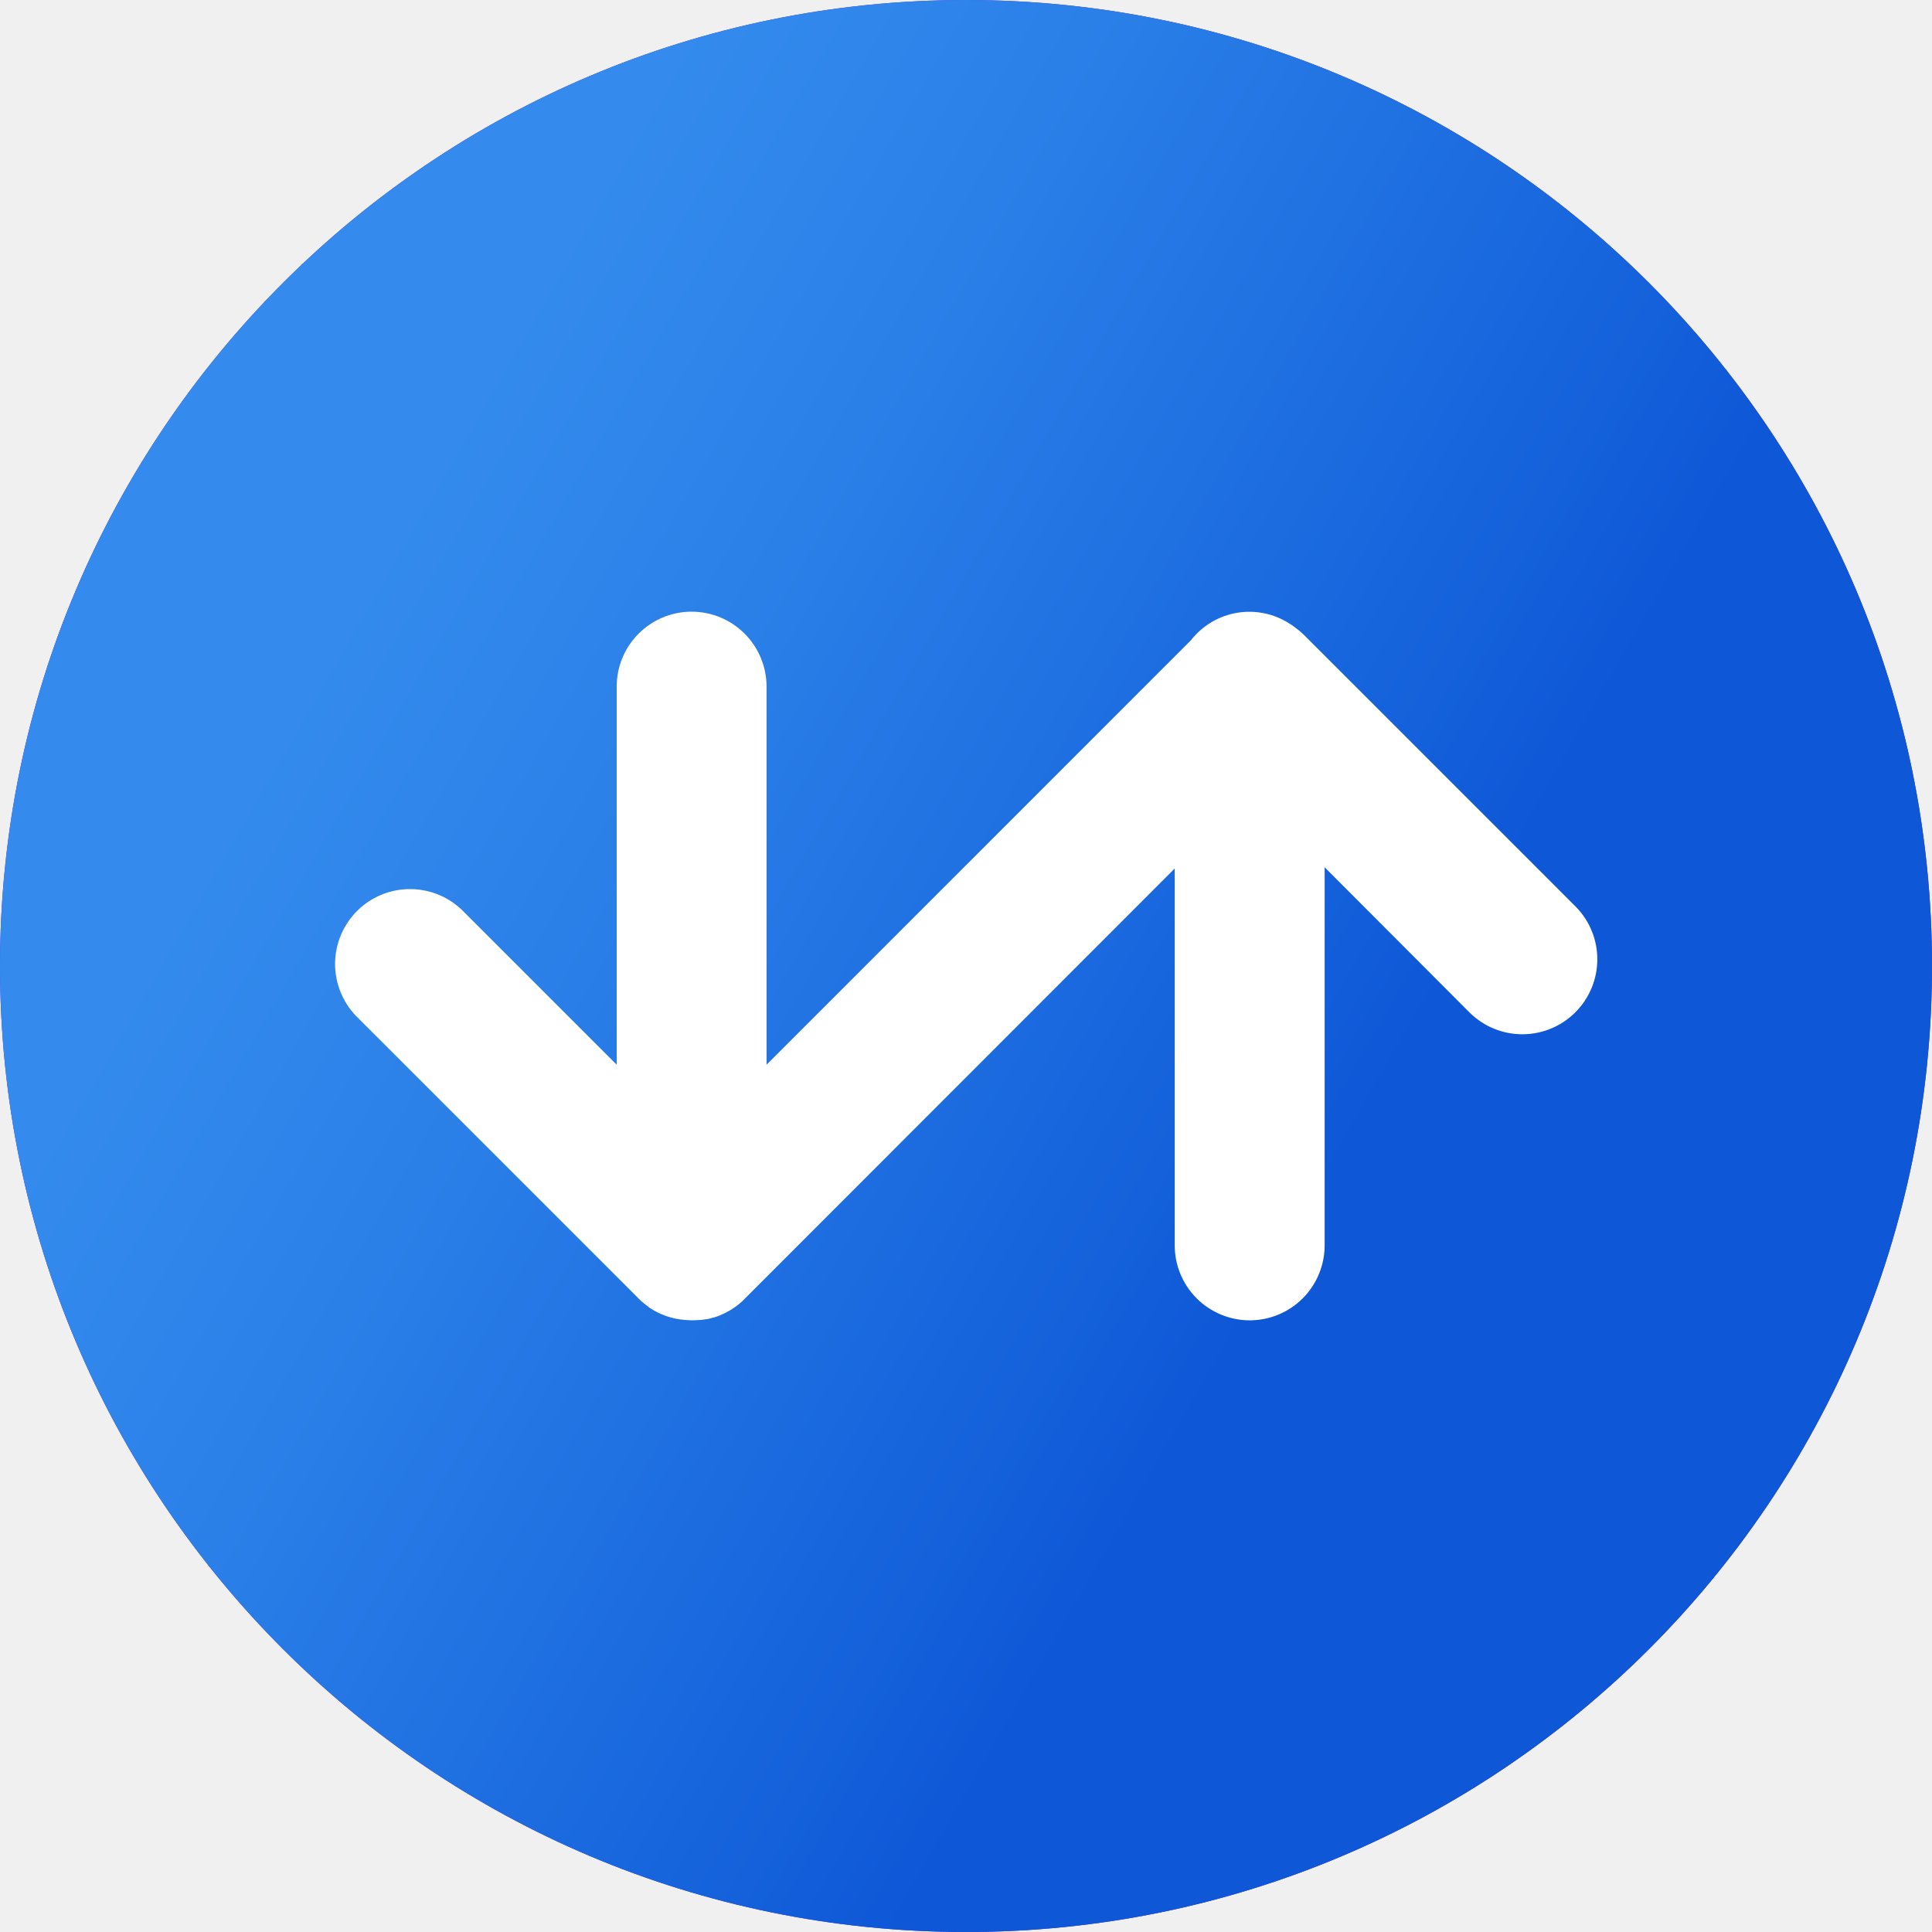
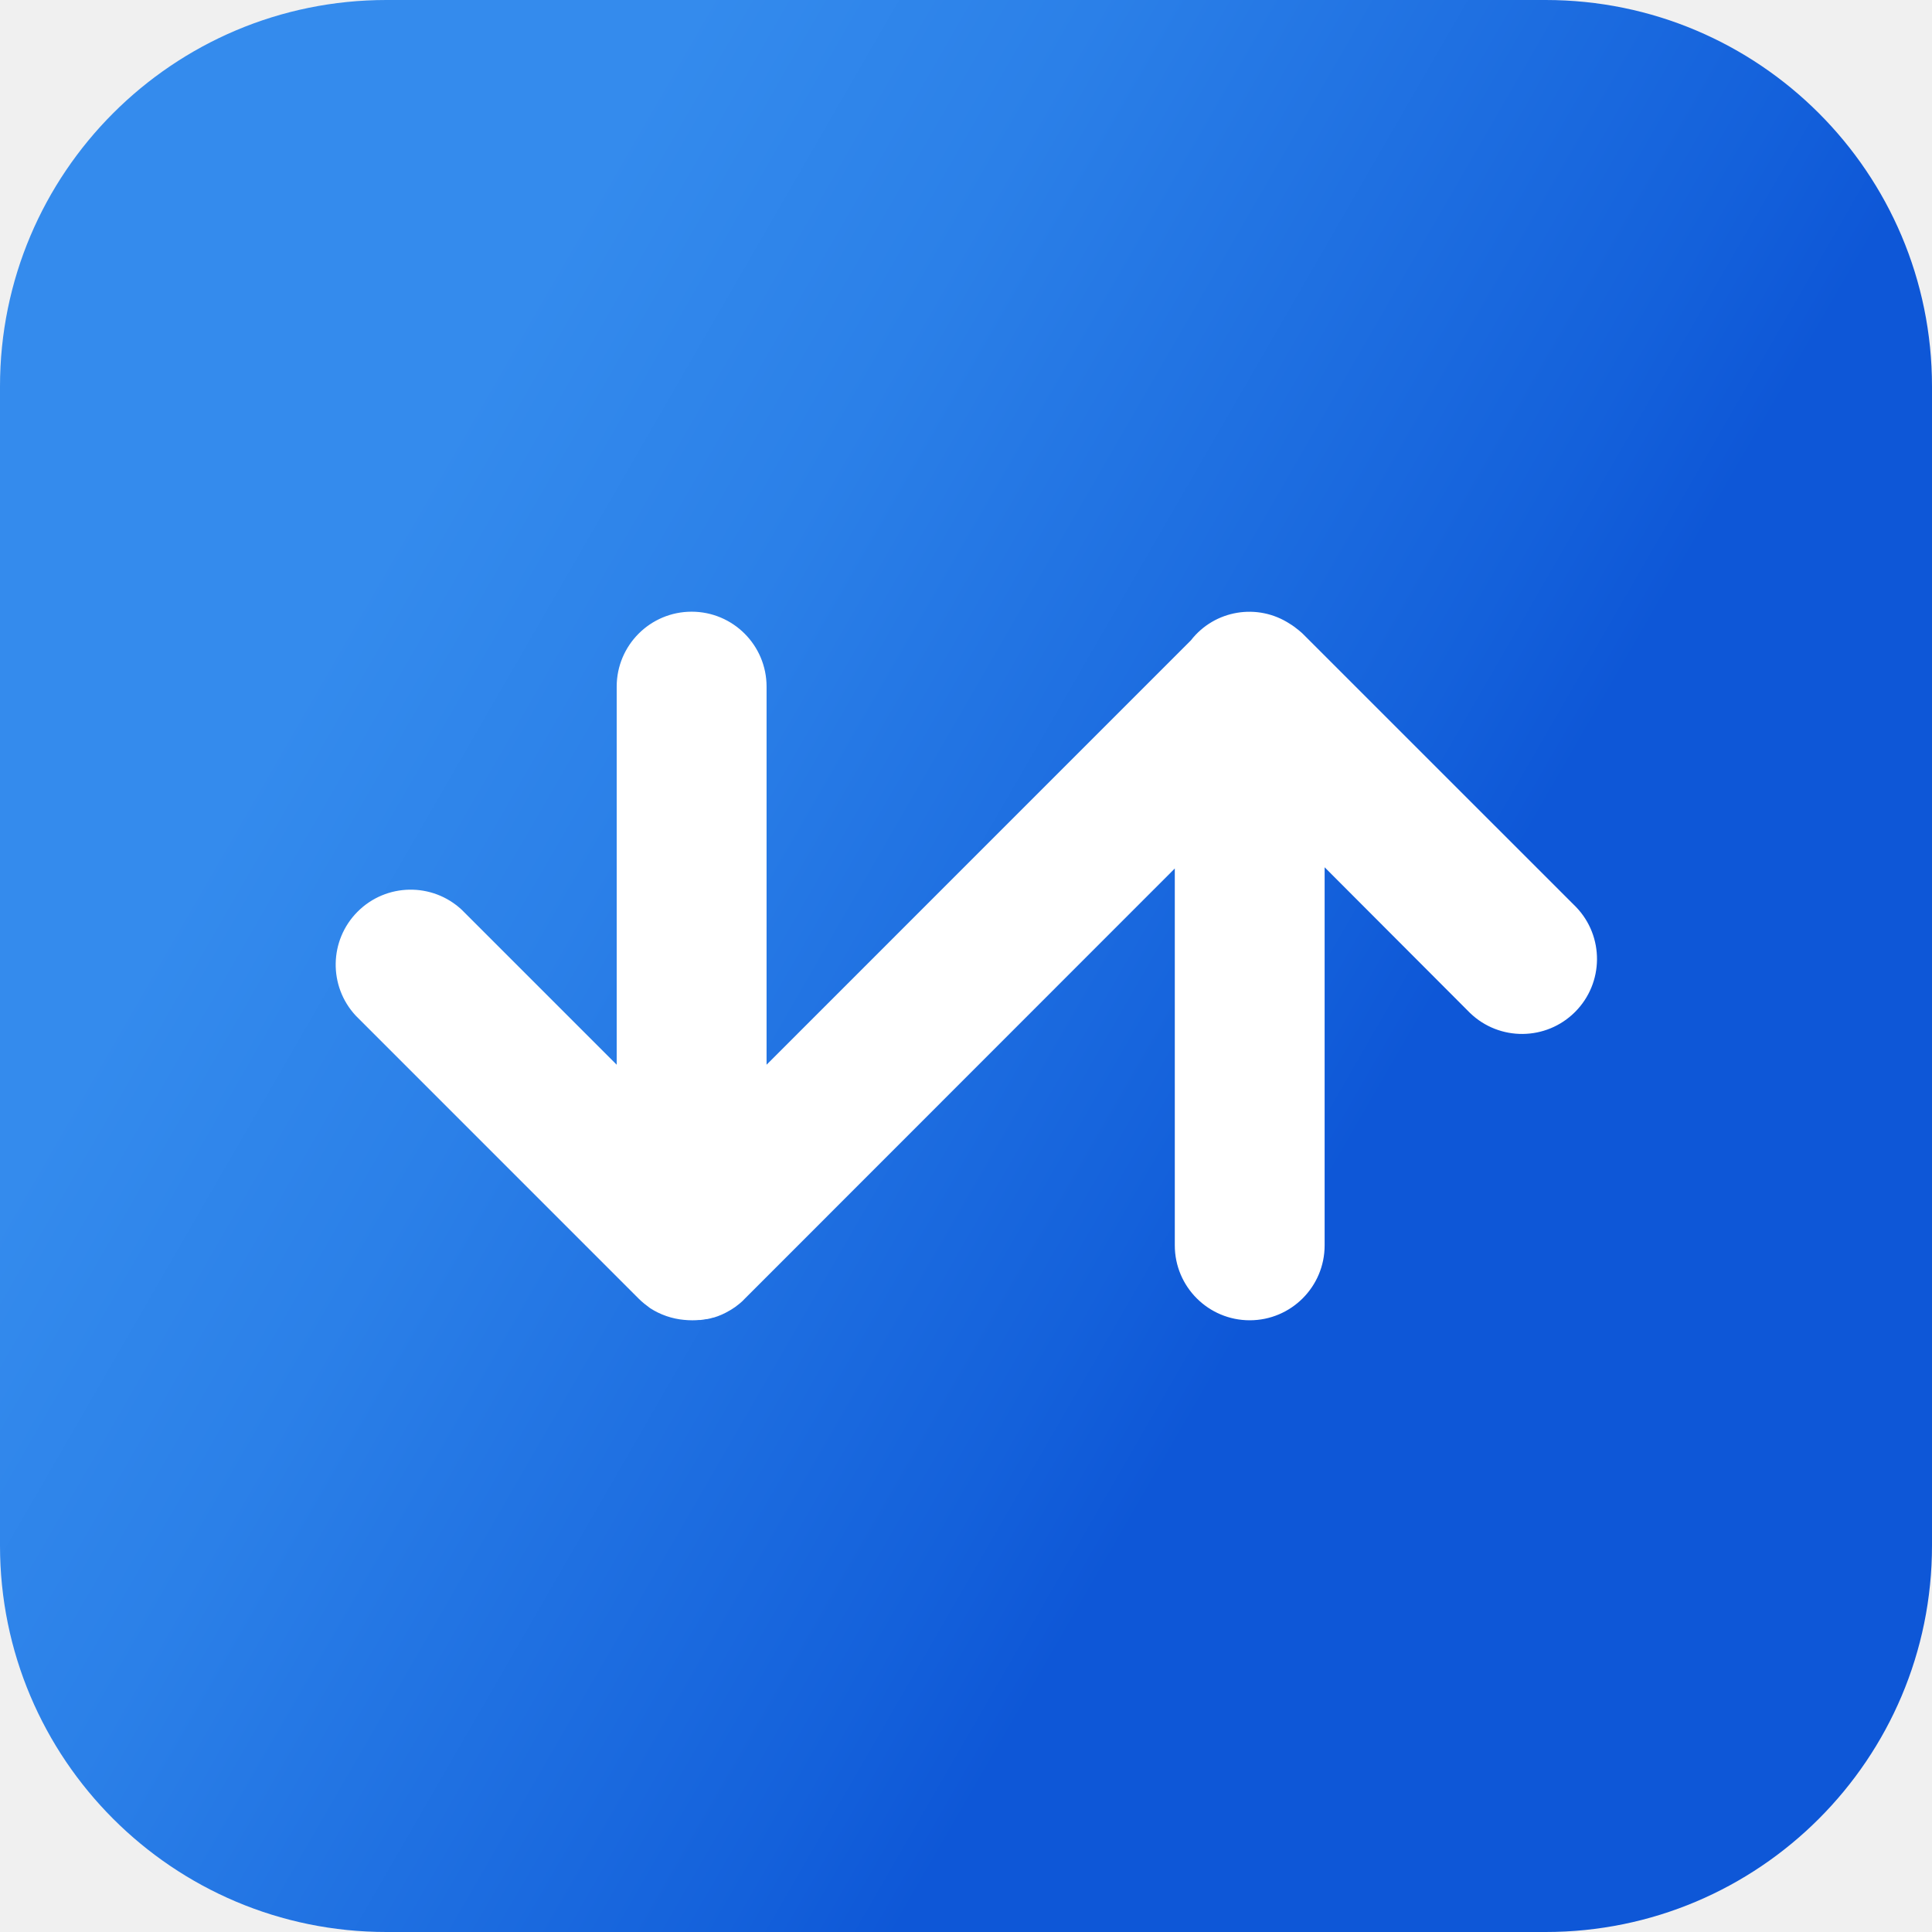
- <svg xmlns="http://www.w3.org/2000/svg" width="30" height="30" viewBox="0 0 30 30" fill="none">
-   <g clip-path="url(#clip0_7871_108091)">
-     <rect width="30" height="30" rx="15" fill="#681DEC" />
-     <path d="M15 30C23.284 30 30 23.284 30 15C30 6.716 23.284 0 15 0C6.716 0 0 6.716 0 15C0 23.284 6.716 30 15 30Z" fill="url(#paint0_linear_7871_108091)" />
-     <path d="M24.472 14.083L20.235 9.846L20.227 9.839L20.21 9.824C20.183 9.799 20.154 9.776 20.124 9.754C20.103 9.737 20.082 9.721 20.06 9.706C20.05 9.699 20.041 9.694 20.03 9.688C19.788 9.529 19.496 9.468 19.212 9.515C18.927 9.562 18.67 9.715 18.492 9.943L11.903 16.533V10.662C11.903 10.353 11.78 10.057 11.562 9.839C11.344 9.621 11.048 9.498 10.739 9.498C10.431 9.498 10.135 9.621 9.917 9.839C9.698 10.057 9.576 10.353 9.576 10.662V16.533L7.17 14.127C6.95 13.917 6.657 13.802 6.353 13.806C6.049 13.809 5.759 13.931 5.544 14.146C5.329 14.361 5.207 14.652 5.203 14.955C5.2 15.259 5.315 15.552 5.525 15.772L9.917 20.164C9.944 20.192 9.974 20.219 10.004 20.243C10.034 20.267 10.064 20.29 10.095 20.313C10.254 20.416 10.435 20.479 10.623 20.495H10.628C10.666 20.499 10.704 20.501 10.742 20.501H10.759C10.791 20.501 10.822 20.5 10.853 20.497H10.876C10.906 20.493 10.937 20.49 10.966 20.484H10.979C11.012 20.477 11.045 20.469 11.077 20.459H11.083C11.118 20.449 11.152 20.436 11.186 20.422C11.234 20.402 11.281 20.379 11.326 20.352L11.352 20.337C11.396 20.31 11.438 20.28 11.478 20.247L11.49 20.237C11.514 20.216 11.539 20.195 11.56 20.171L18.241 13.486V19.338C18.241 19.647 18.364 19.943 18.582 20.161C18.801 20.379 19.097 20.502 19.405 20.502C19.714 20.502 20.01 20.379 20.228 20.161C20.446 19.943 20.569 19.647 20.569 19.338V13.467L22.826 15.729C23.046 15.943 23.34 16.062 23.646 16.06C23.953 16.058 24.246 15.935 24.462 15.719C24.679 15.502 24.801 15.209 24.803 14.903C24.805 14.597 24.686 14.302 24.472 14.083Z" fill="white" />
-   </g>
+ <svg xmlns="http://www.w3.org/2000/svg" fill="none" viewBox="0 0 40 40">
+   <rect width="40" height="40" fill="url(#a)" rx="8" />
+   <path fill="white" d="m32.629 18.777-5.65-5.649-.01-.01-.022-.02a1.444 1.444 0 0 0-.114-.093 1.121 1.121 0 0 0-.086-.063c-.013-.01-.026-.017-.04-.025a1.533 1.533 0 0 0-2.05.34l-8.786 8.787v-7.828a1.551 1.551 0 1 0-3.103 0v7.828L9.56 18.836a1.552 1.552 0 0 0-2.193 2.194l5.855 5.856a1.4 1.4 0 0 0 .117.105l.121.093c.212.137.454.22.705.243h.006c.05.005.1.008.151.008h.023c.043 0 .085-.002.126-.006h.03c.041-.004.081-.01.12-.018h.018c.044-.009.088-.019.13-.032h.008a1.432 1.432 0 0 0 .324-.143l.035-.02c.06-.036.115-.076.168-.12l.016-.013c.033-.028.065-.056.093-.088l8.91-8.914v7.803a1.551 1.551 0 1 0 3.102 0v-7.828l3.01 3.016a1.552 1.552 0 0 0 2.194-2.195Z" />
  <defs>
-     <linearGradient id="paint0_linear_7871_108091" x1="2.007" y1="7.499" x2="27.993" y2="22.501" gradientUnits="userSpaceOnUse">
-       <stop offset="0.13" stop-color="#348BED" />
-       <stop offset="0.31" stop-color="#2B80E8" />
-       <stop offset="0.64" stop-color="#1461DB" />
-       <stop offset="0.72" stop-color="#0E57D7" />
+     <linearGradient id="a" x1="2.676" x2="37.324" y1="9.998" y2="30.001" gradientUnits="userSpaceOnUse">
+       <stop offset=".13" stop-color="#348BED" />
+       <stop offset=".31" stop-color="#2B80E8" />
+       <stop offset=".64" stop-color="#1461DB" />
+       <stop offset=".72" stop-color="#0E57D7" />
    </linearGradient>
-     <clipPath id="clip0_7871_108091">
-       <rect width="30" height="30" rx="15" fill="white" />
-     </clipPath>
  </defs>
</svg>
